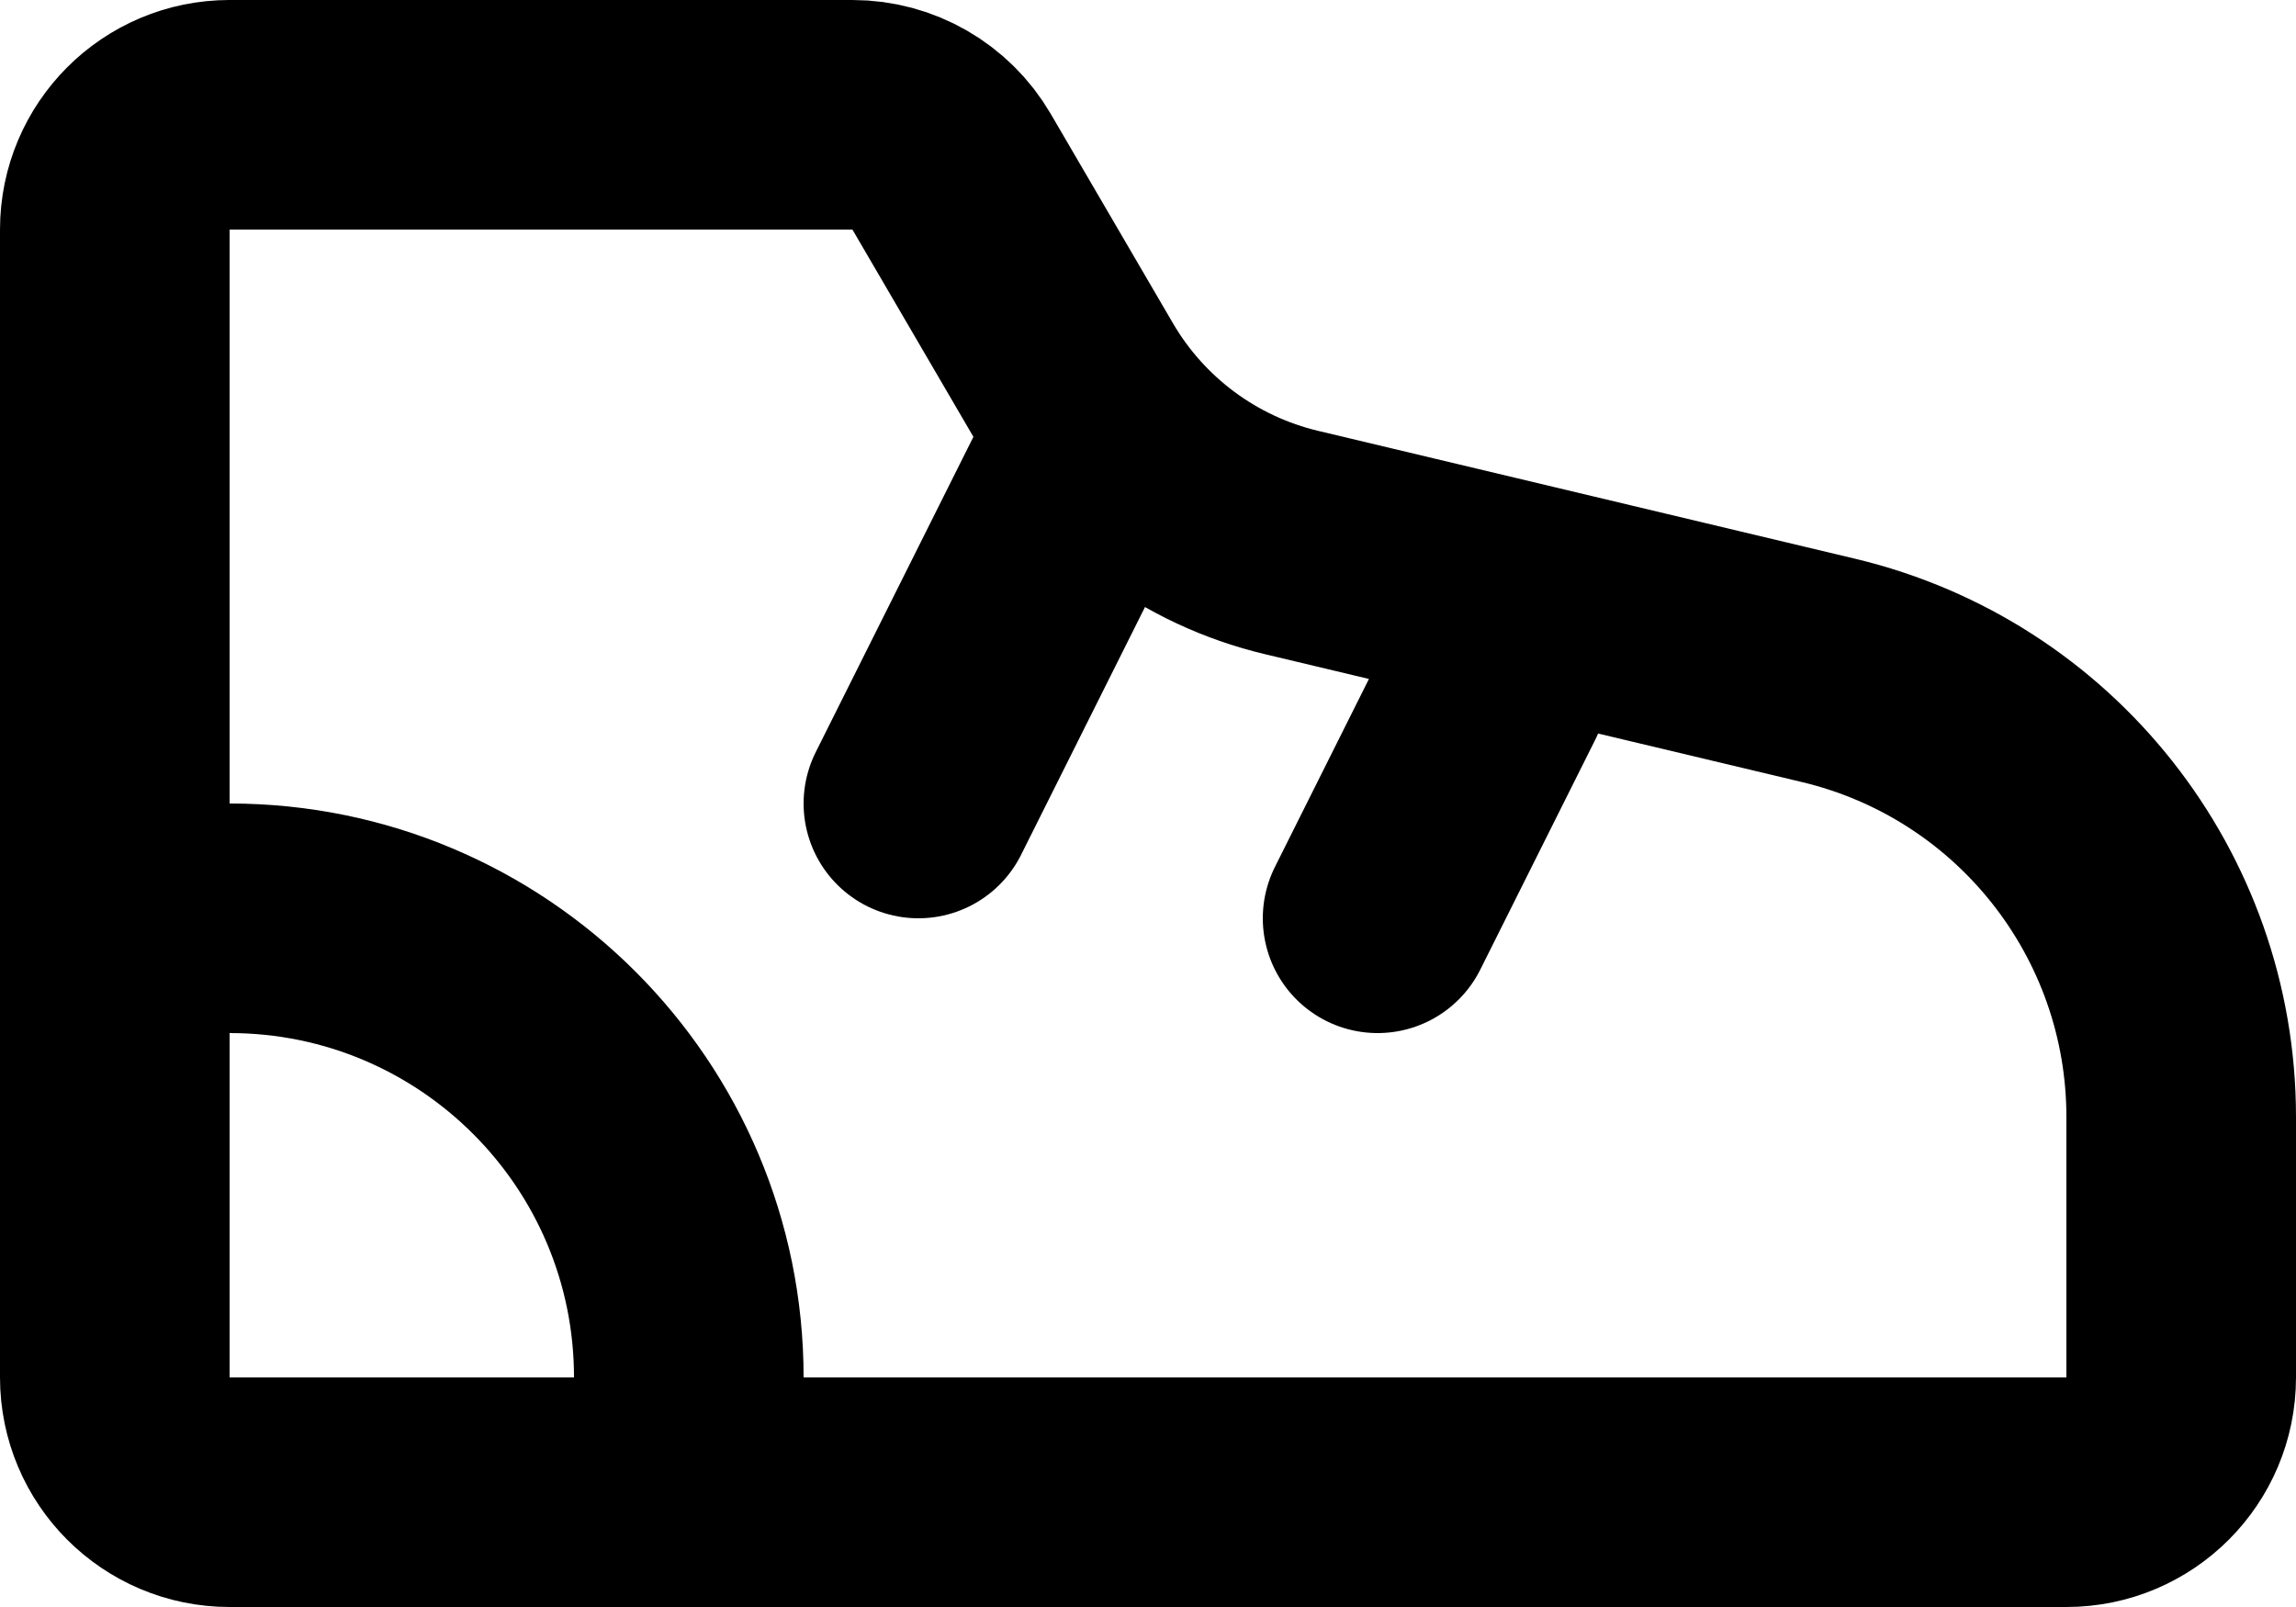
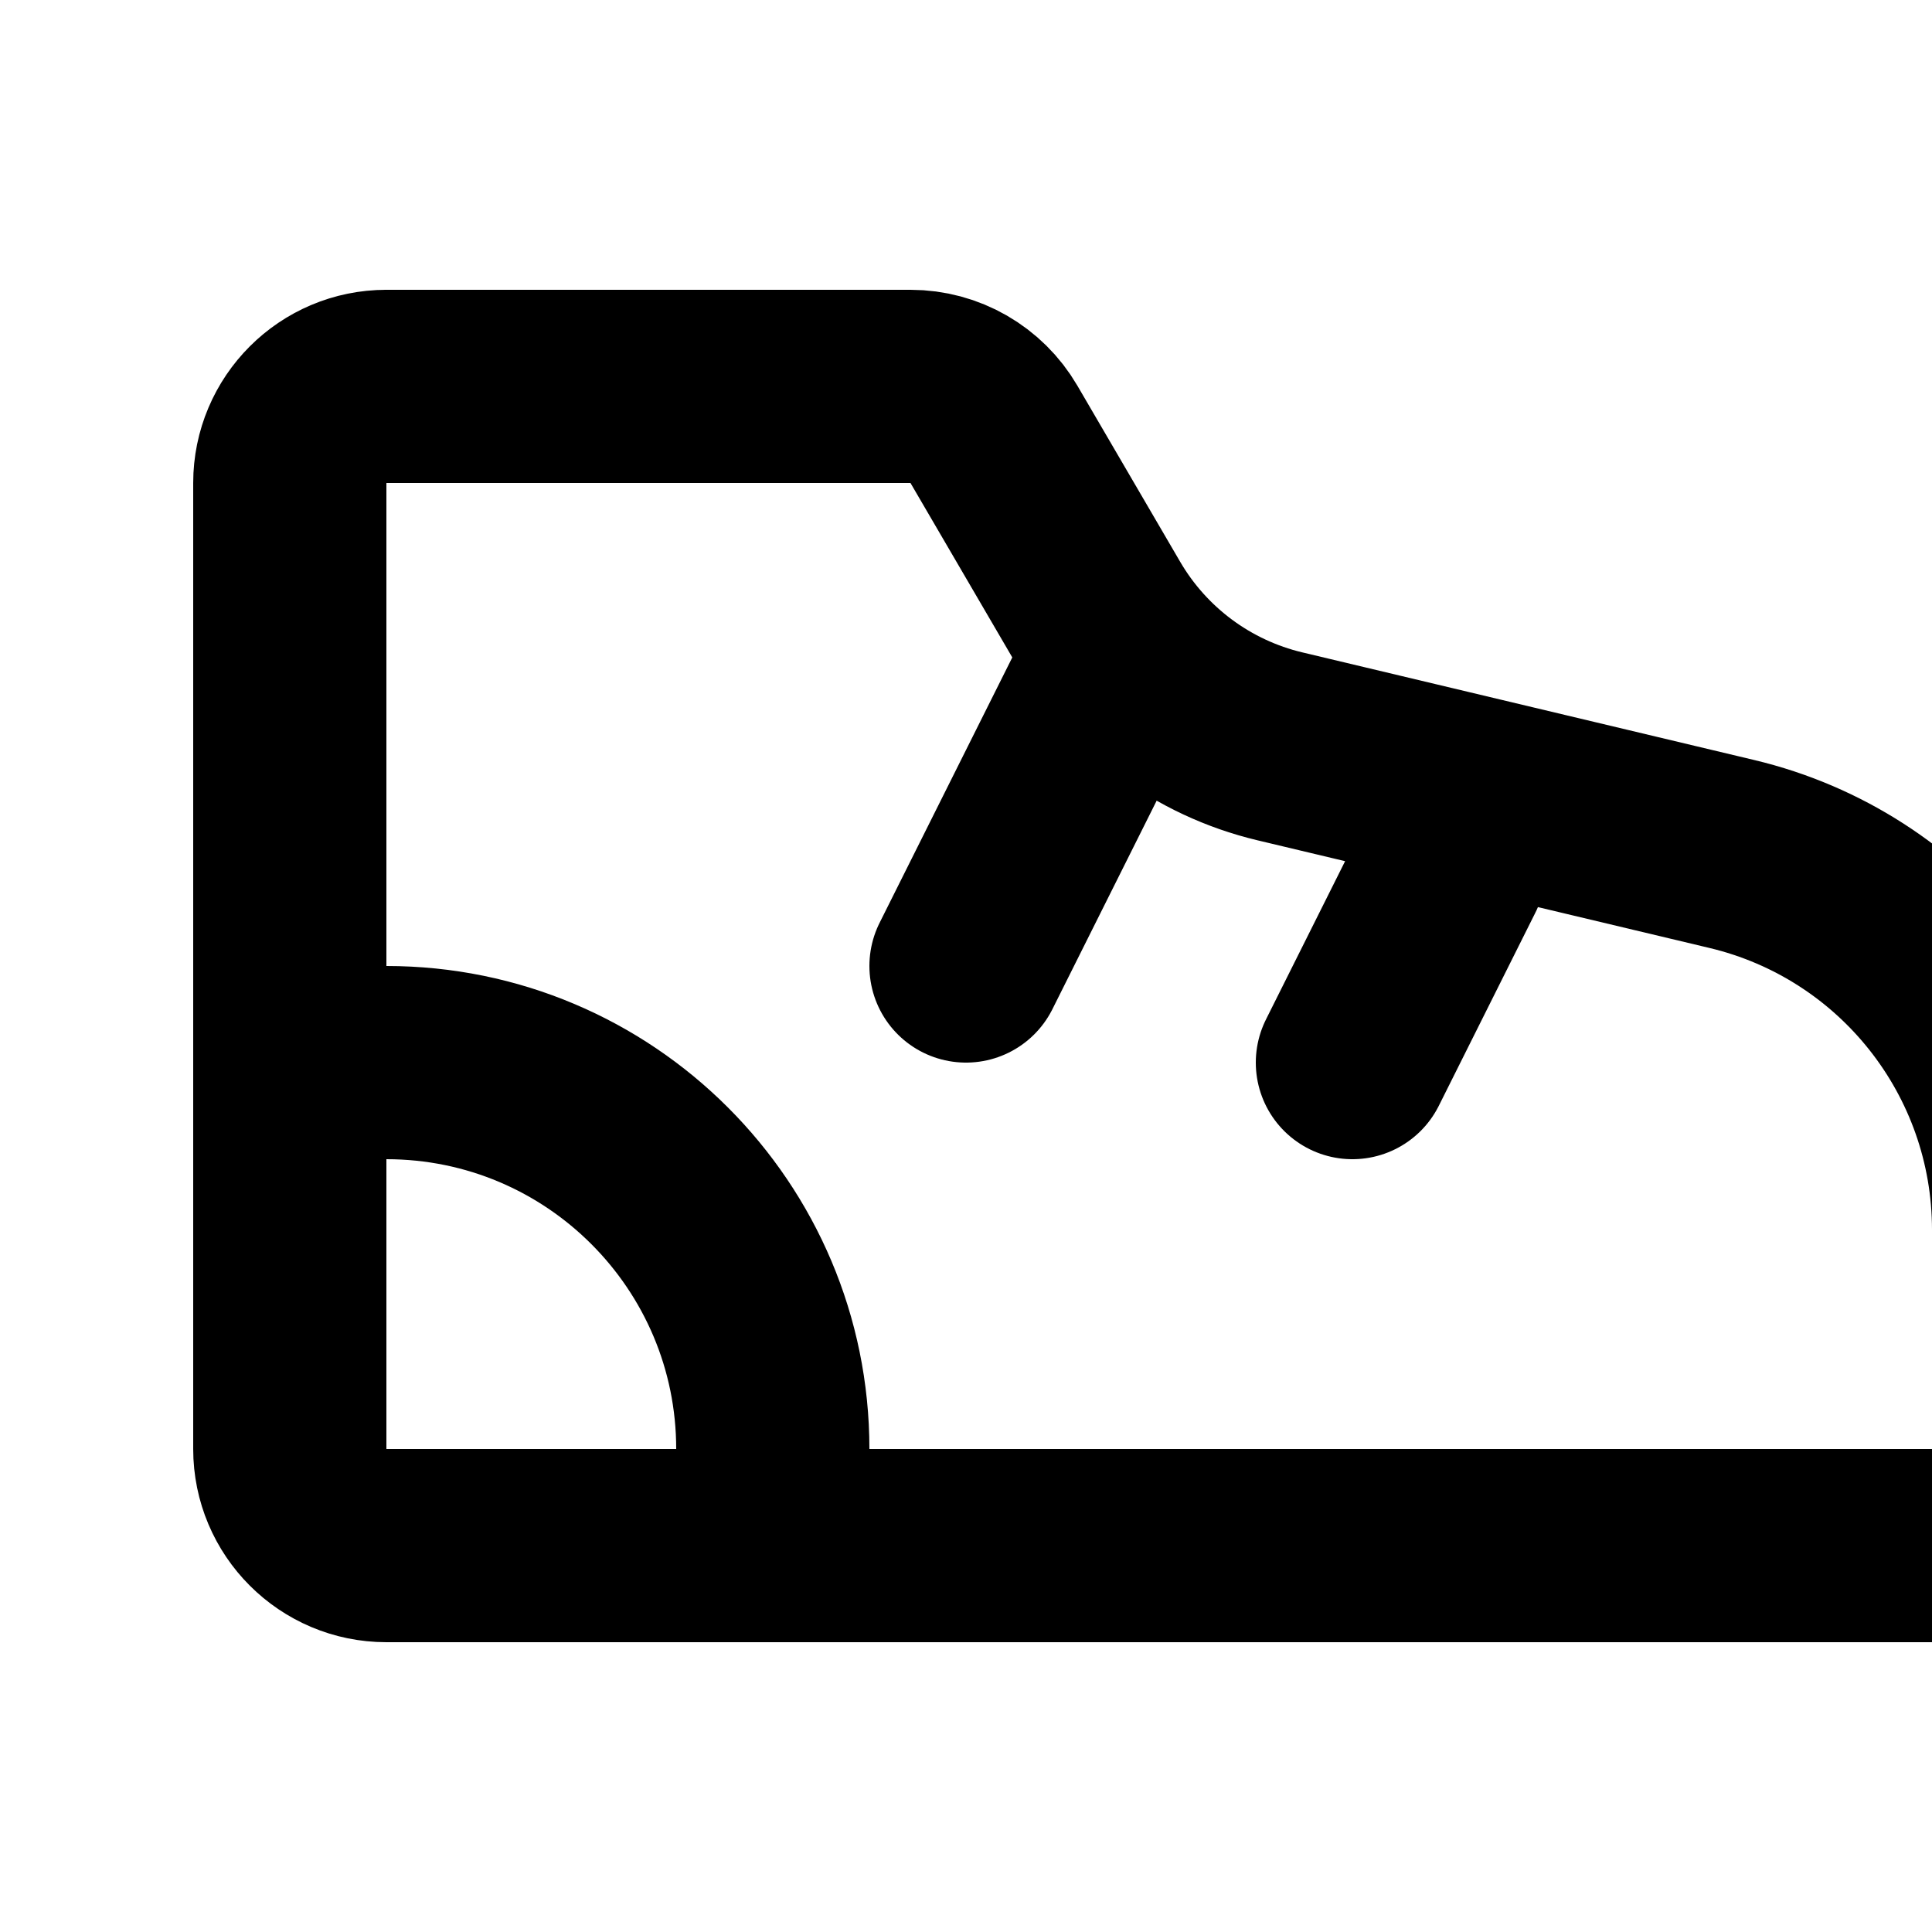
- <svg xmlns="http://www.w3.org/2000/svg" viewBox="2 5 20 14">
+ <svg xmlns="http://www.w3.org/2000/svg" viewBox="0 2 20 20">
  <g fill="none" stroke="currentColor" stroke-linecap="round" stroke-linejoin="round" stroke-width="2">
    <path d="M4 6h5.426a1 1 0 0 1 .863.496l1.064 1.823a3 3 0 0 0 1.896 1.407l4.677 1.114A4 4 0 0 1 21 14.73V17a1 1 0 0 1-1 1H4a1 1 0 0 1-1-1V7a1 1 0 0 1 1-1m10 7l1-2" />
    <path d="M8 18v-1a4 4 0 0 0-4-4H3m7-1l1.5-3" />
  </g>
</svg>
